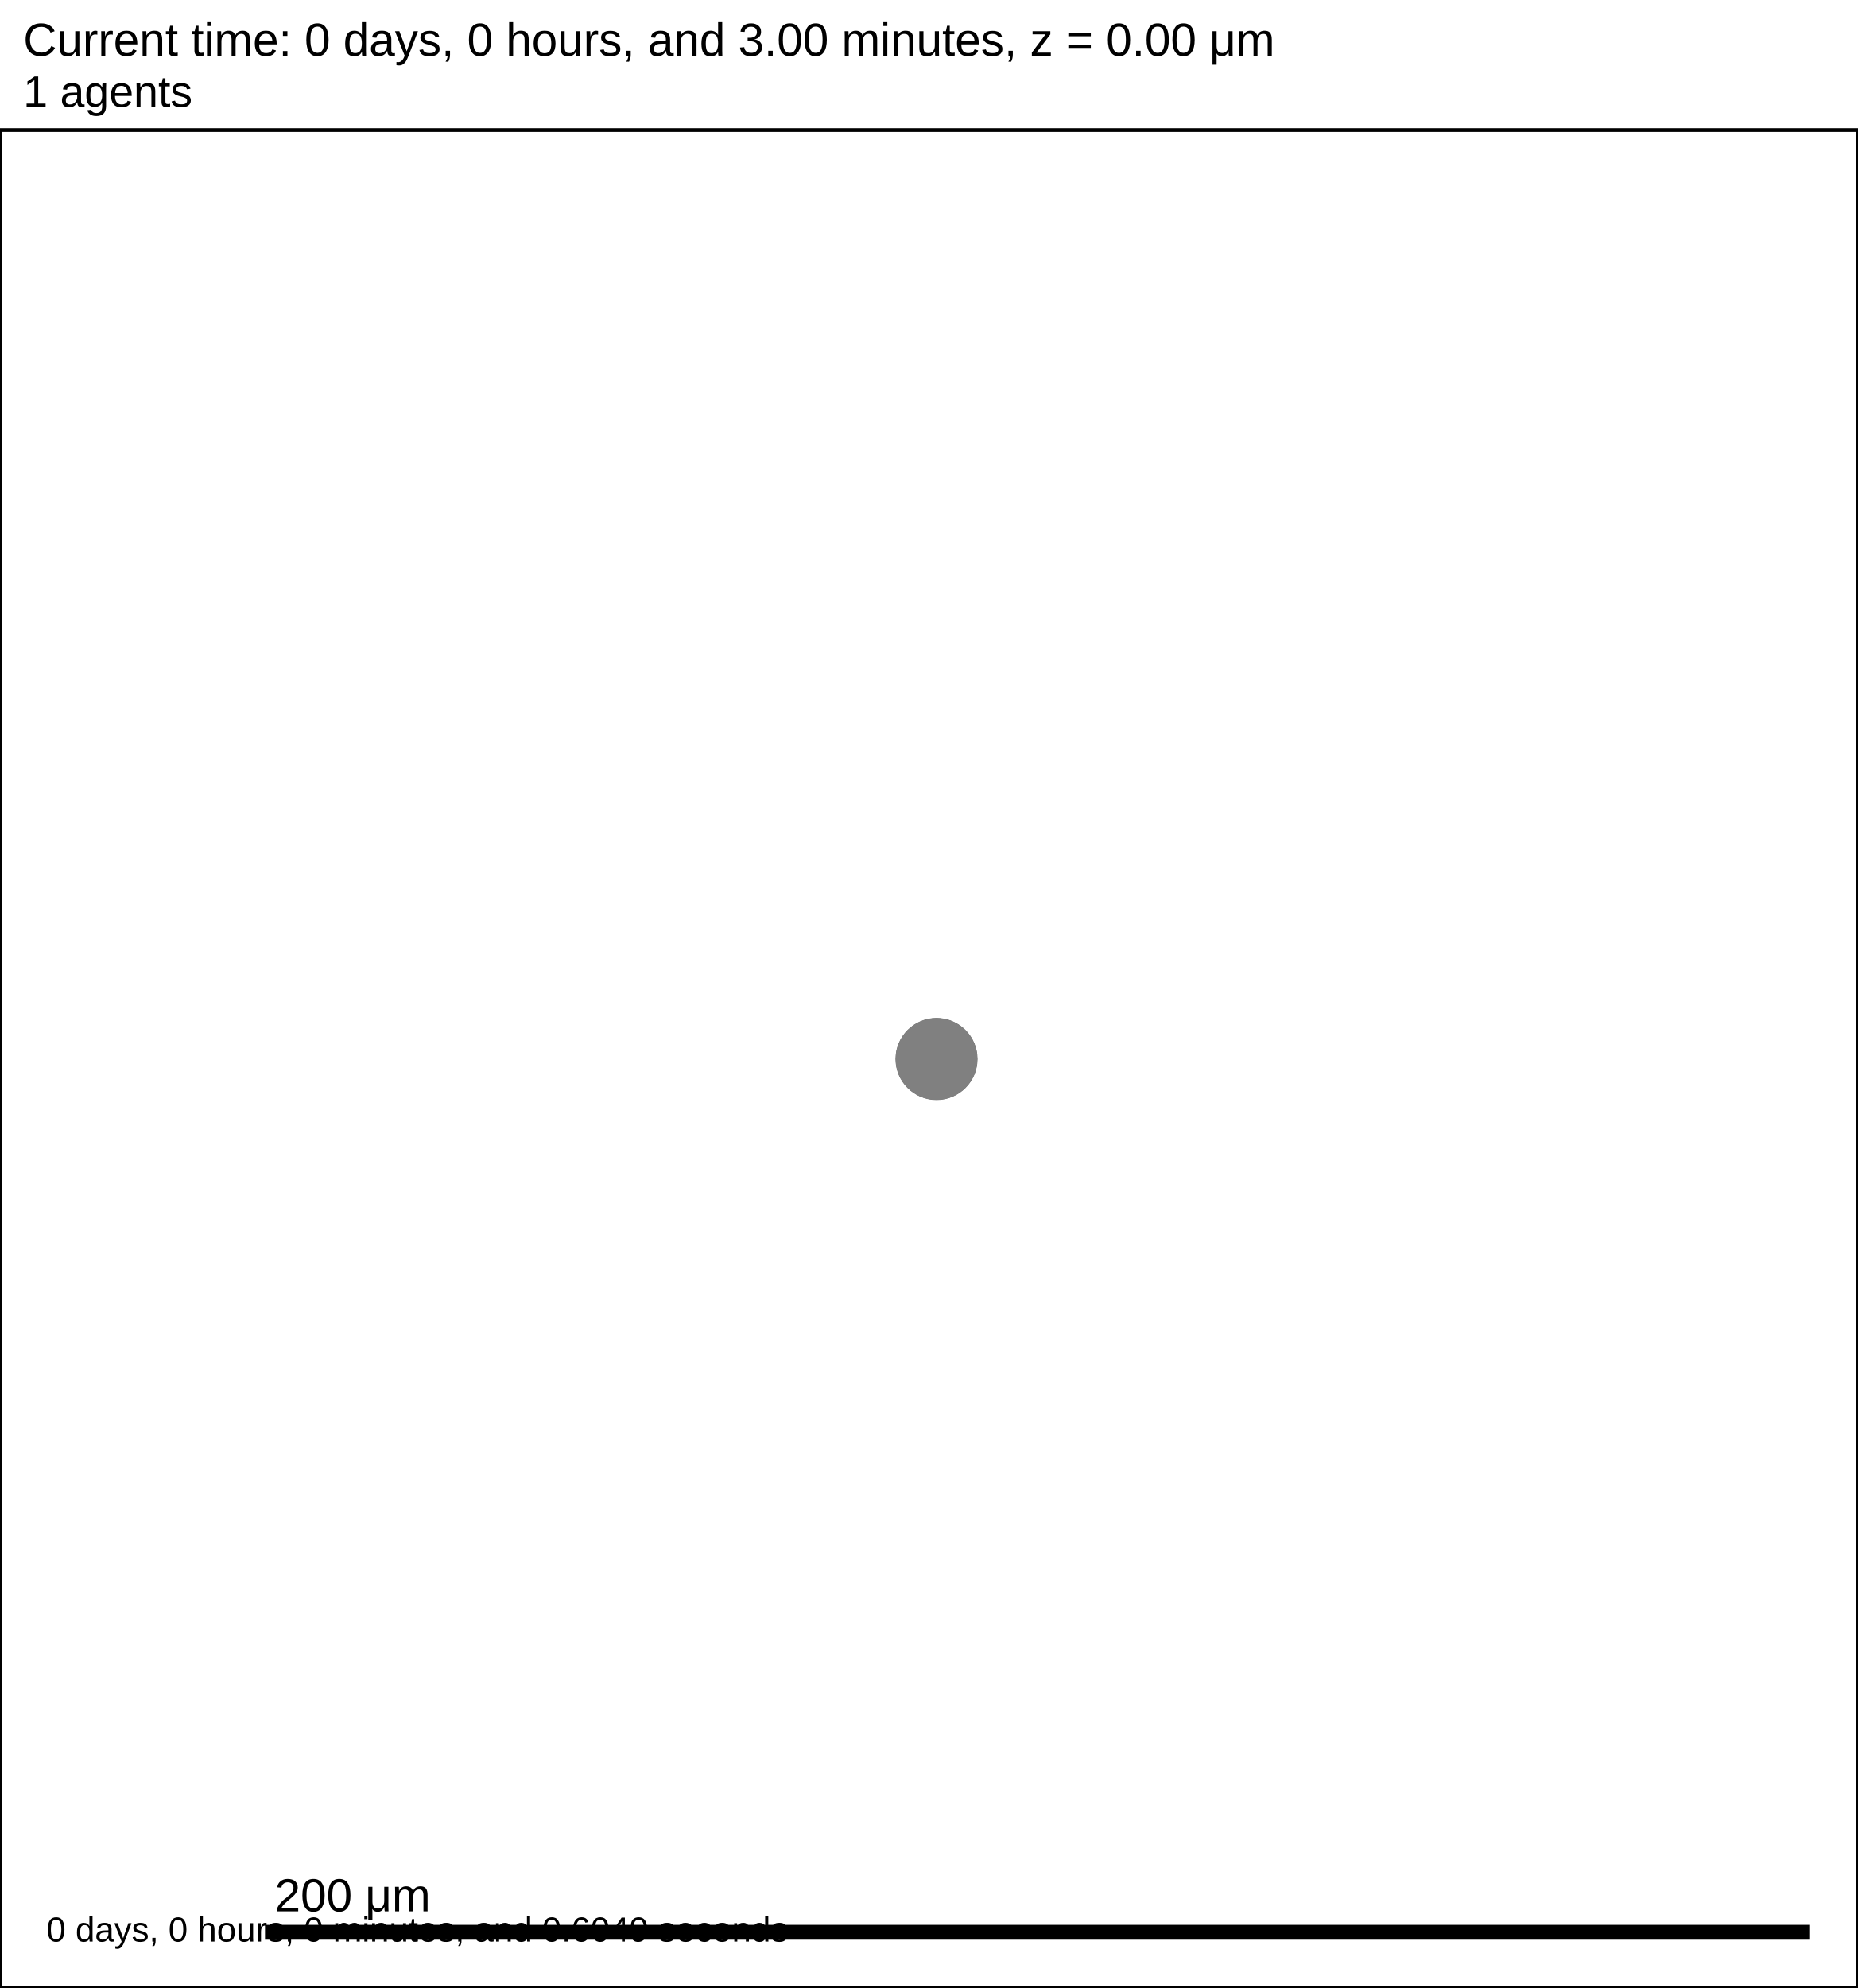
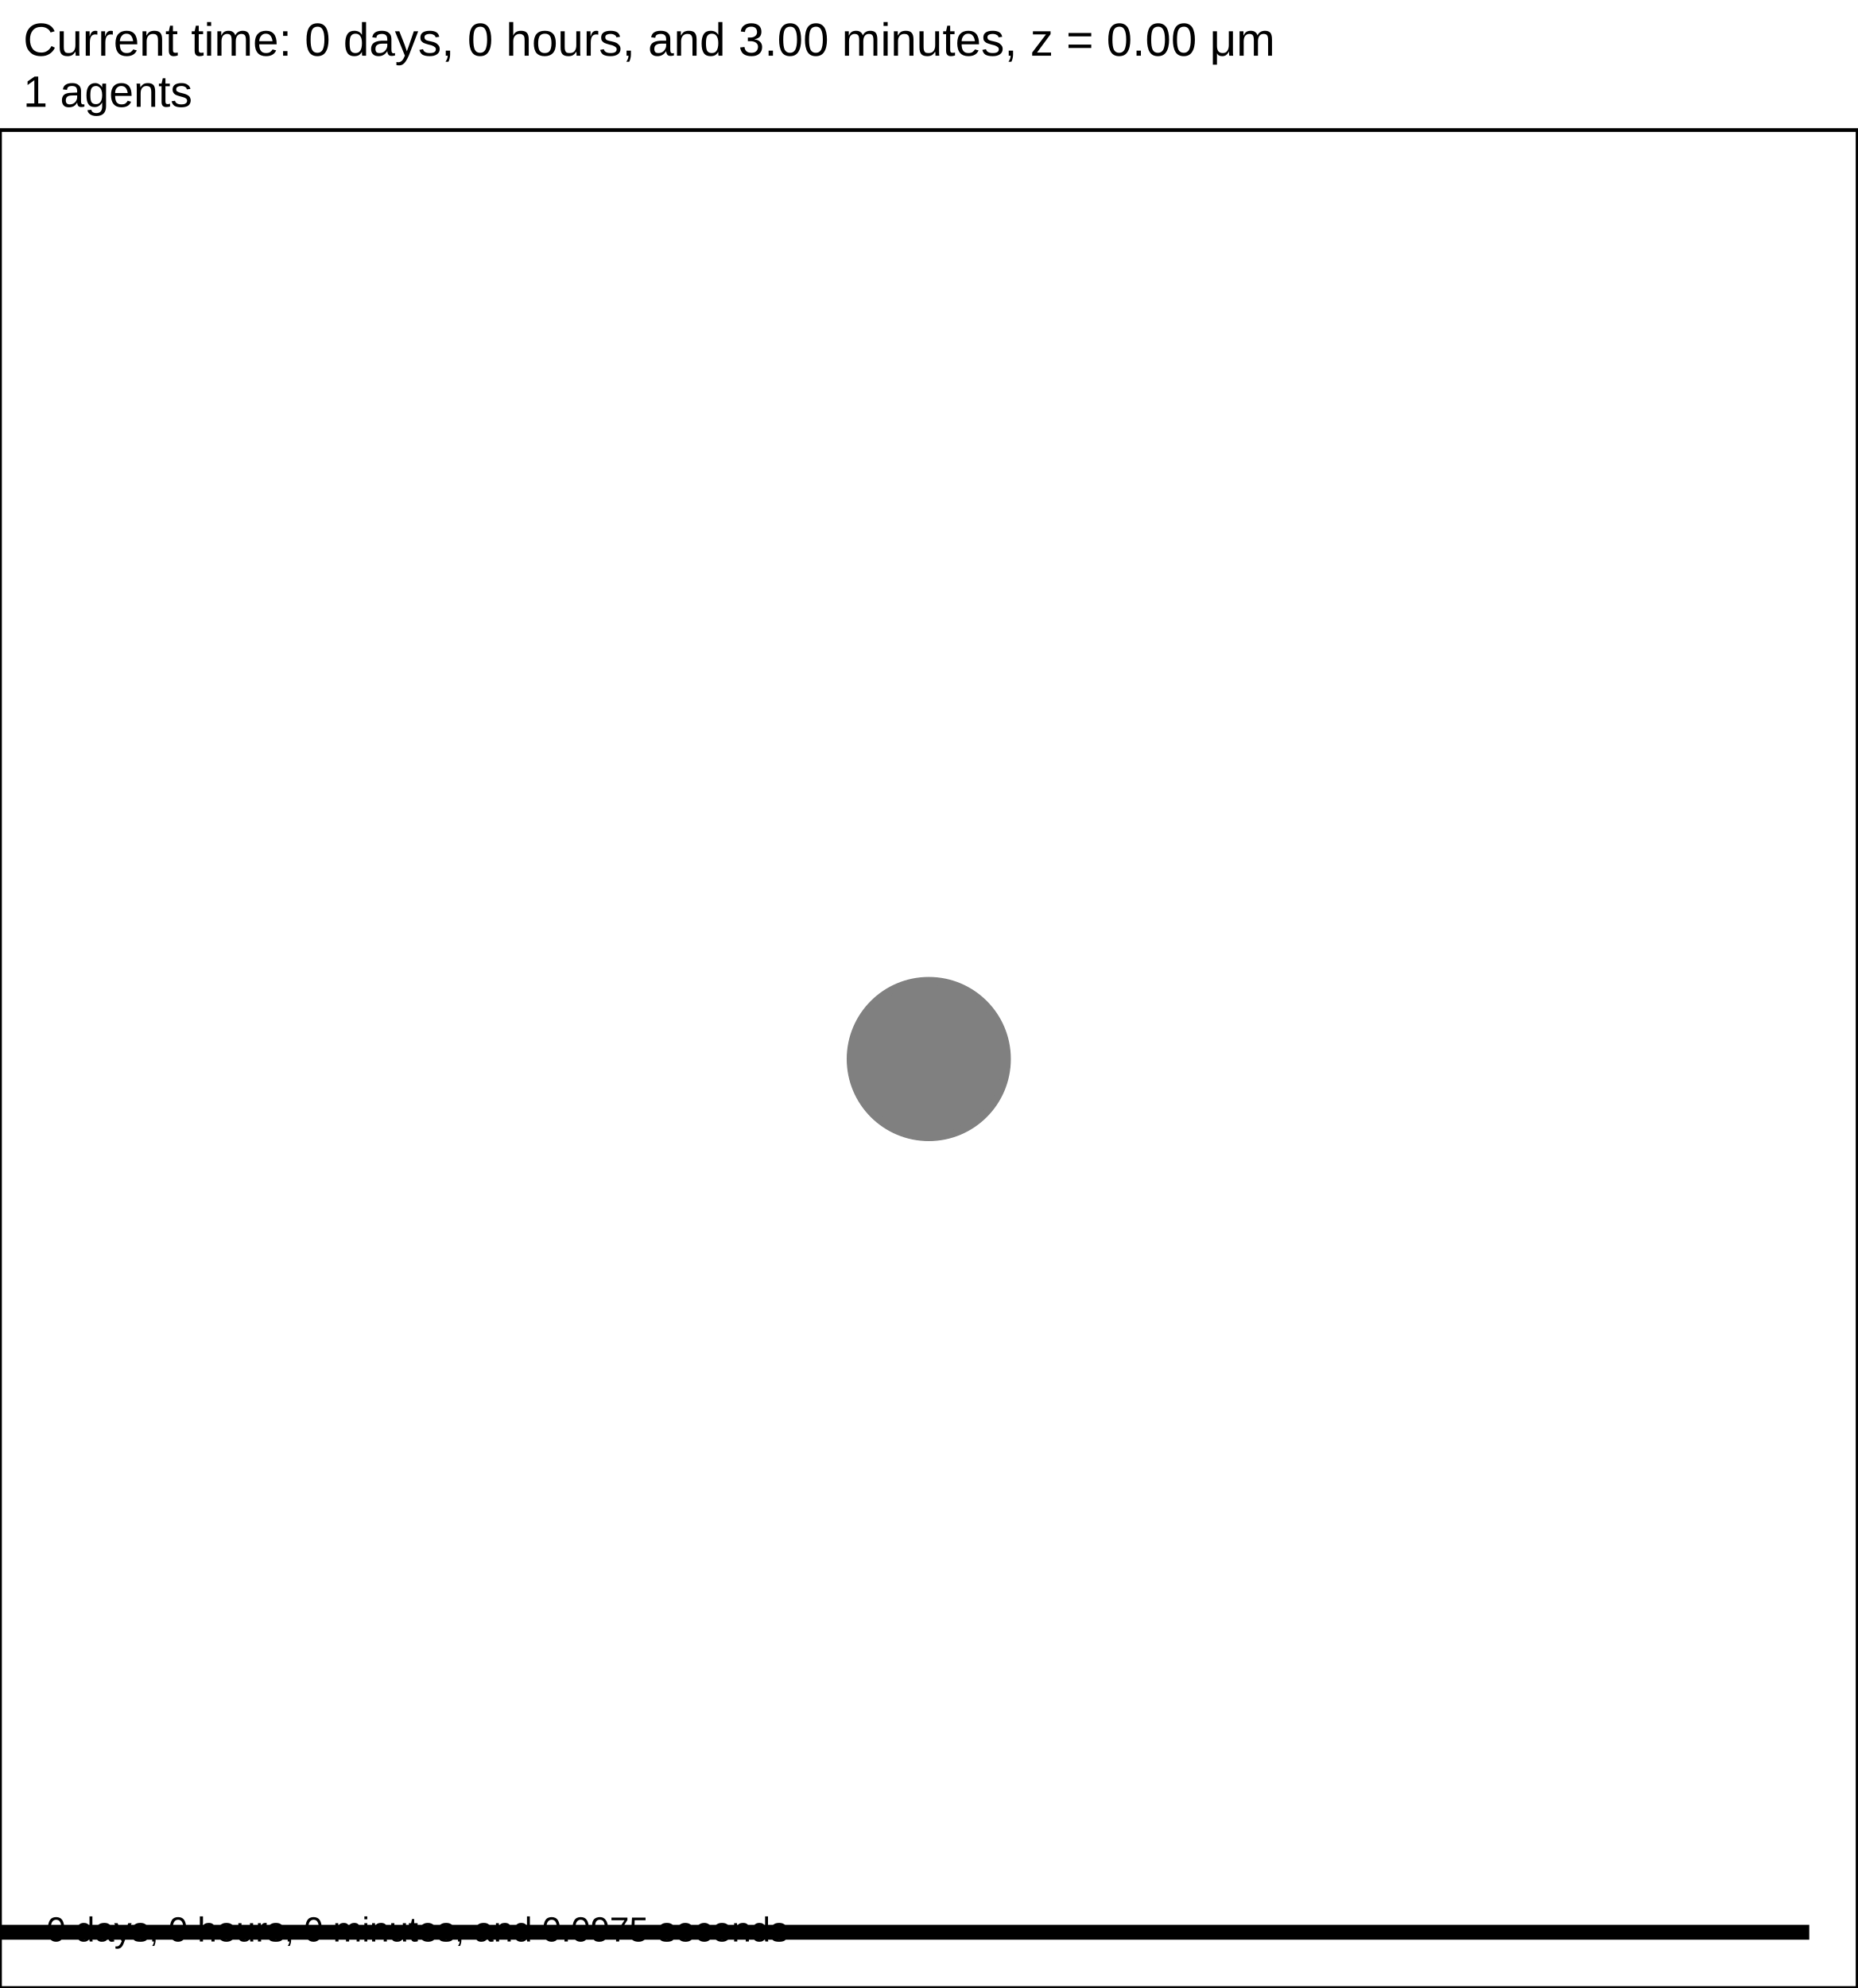
- <svg xmlns="http://www.w3.org/2000/svg" version="1.1" width="240" height="256.8" id="svg2">
-   <rect x="0" y="0" width="240" height="256.8" stroke-width="0.48" stroke="white" fill="white" />
-   <text x="3" y="7.2" font-family="Arial" font-size="6" fill="black">
+ <svg xmlns="http://www.w3.org/2000/svg" version="1.1" width="120" height="128.4" id="svg2">
+   <rect x="0" y="0" width="120" height="128.4" stroke-width="0.24" stroke="white" fill="white" />
+   <text x="1.5" y="3.6" font-family="Arial" font-size="3" fill="black">
   Current time: 0 days, 0 hours, and 3.00 minutes, z = 0.00 μm
  </text>
-   <text x="3" y="13.8" font-family="Arial" font-size="5.7" fill="black">
+   <text x="1.5" y="6.9" font-family="Arial" font-size="2.85" fill="black">
   1 agents
  </text>
-   <g id="tissue" transform="translate(0,256.8) scale(1,-1)">
+   <g id="tissue" transform="translate(0,128.4) scale(1,-1)">
    <g id="ECM">
  </g>
    <g id="cells">
      <g id="cell0" type="agent" dead="false">
-         <circle cx="121" cy="120" r="5.013" stroke-width="0.5" stroke="black" fill="grey" />
-         <circle cx="121" cy="120" r="5.052" stroke-width="0.5" stroke="grey" fill="grey" />
+         <circle cx="60" cy="60" r="5.013" stroke-width="0.5" stroke="black" fill="grey" />
+         <circle cx="60" cy="60" r="5.052" stroke-width="0.5" stroke="grey" fill="grey" />
      </g>
    </g>
  </g>
-   <rect x="34" y="248.4" width="200" height="2.4" stroke-width="0.48" stroke="rgb(255,255,255)" fill="rgb(0,0,0)" />
-   <text x="35.5" y="246.9" font-family="Arial" font-size="6" fill="black">
+   <rect x="-83" y="124.2" width="200" height="1.2" stroke-width="0.24" stroke="rgb(255,255,255)" fill="rgb(0,0,0)" />
+   <text x="-82.25" y="123.45" font-family="Arial" font-size="3" fill="black">
   200 μm
  </text>
-   <text x="6" y="250.8" font-family="Arial" font-size="4.5" fill="black">
-    0 days, 0 hours, 0 minutes, and 0.6049 seconds
+   <text x="3" y="125.4" font-family="Arial" font-size="2.25" fill="black">
+    0 days, 0 hours, 0 minutes, and 0.0975 seconds
  </text>
-   <rect x="0" y="16.8" width="240" height="240" stroke-width="0.48" stroke="rgb(0,0,0)" fill="none" />
+   <rect x="0" y="8.4" width="120" height="120" stroke-width="0.24" stroke="rgb(0,0,0)" fill="none" />
</svg>
